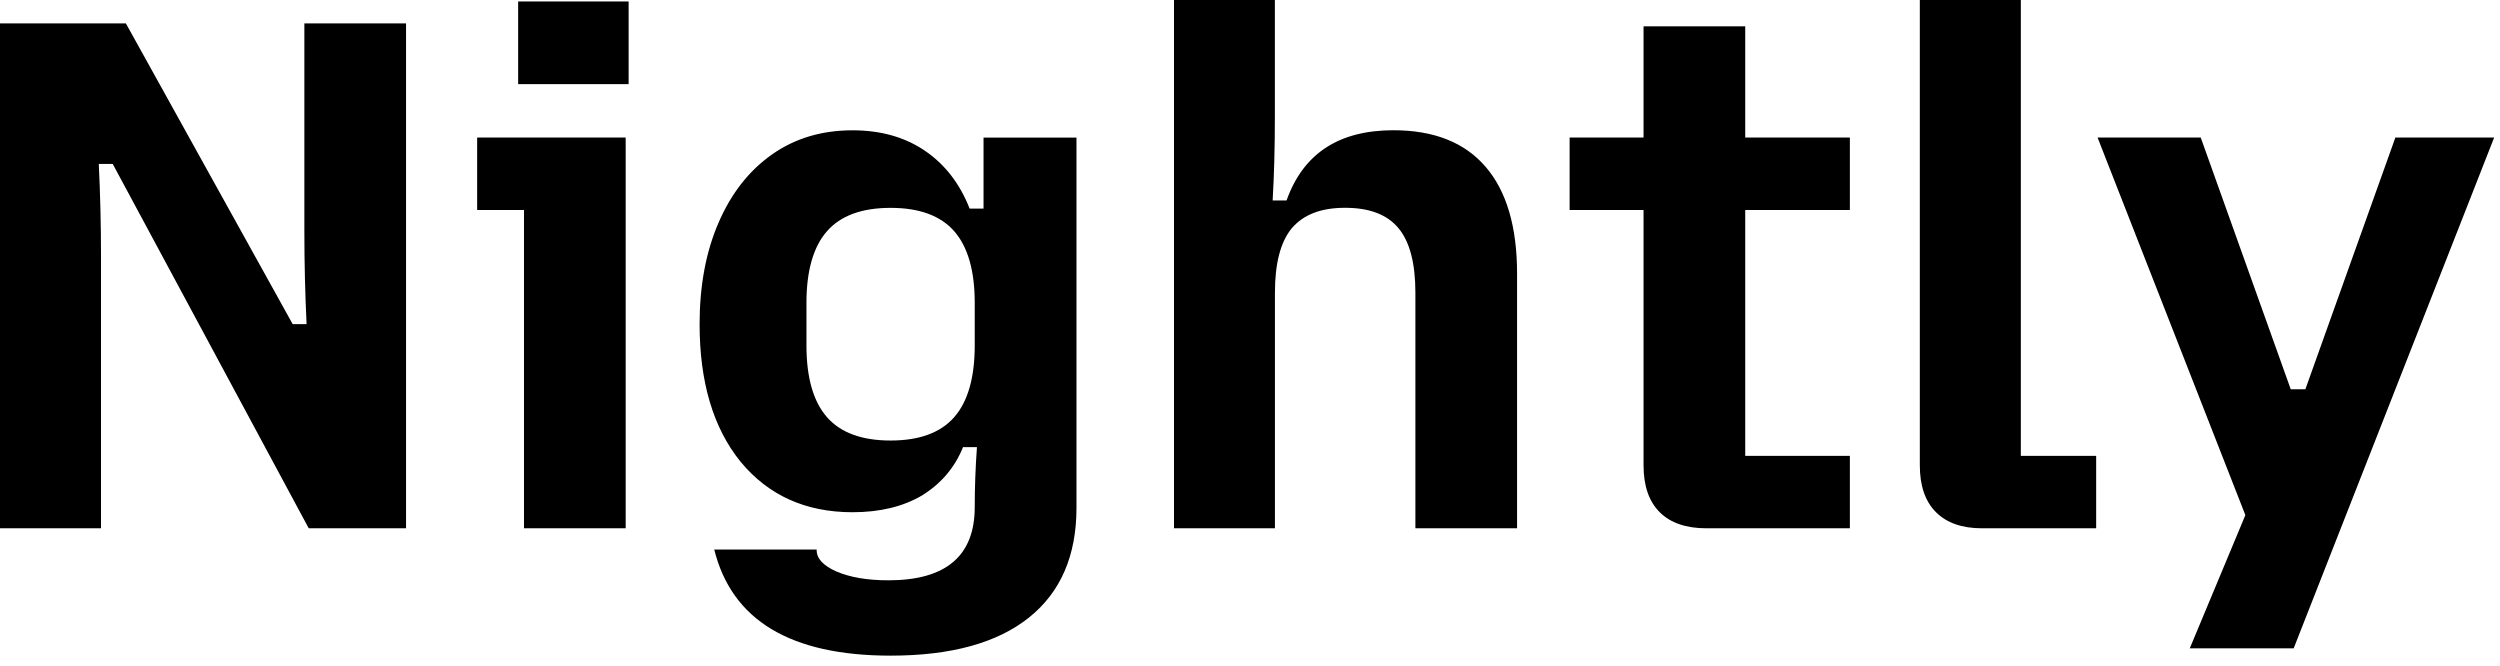
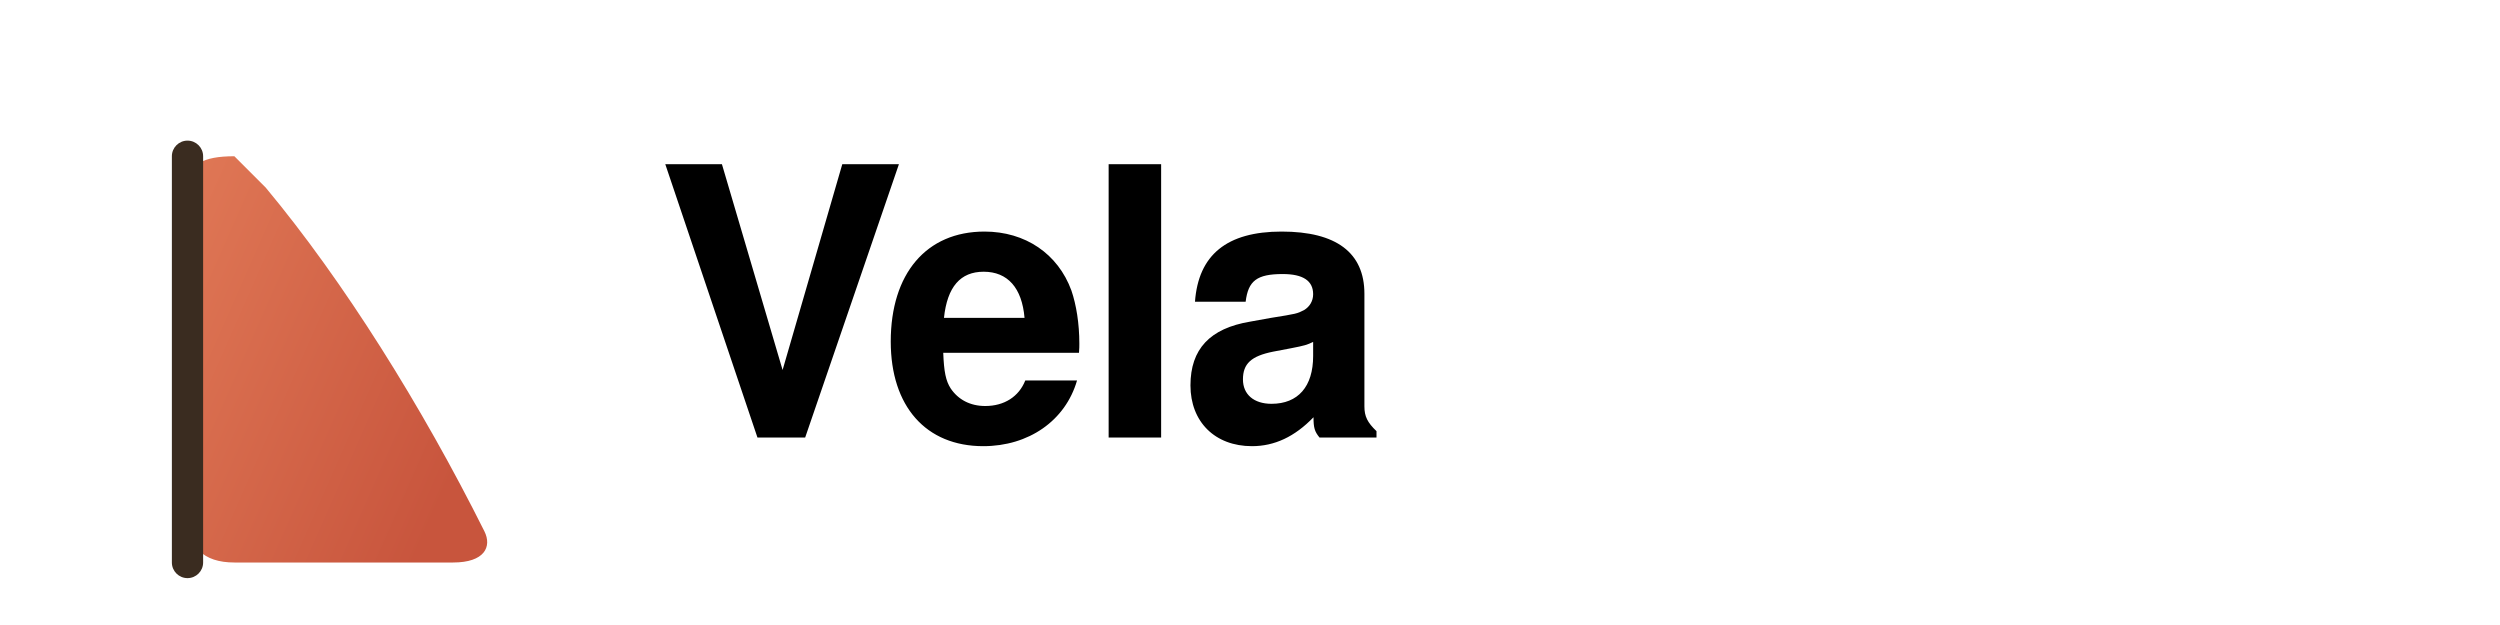
- <svg xmlns="http://www.w3.org/2000/svg" fill="context-fill #20123a" viewBox="0 0 372 99">
-   <path d="m334.11 76.65-21.99-56.18h15.35l13.39 37.45h2.18l13.39-37.45h14.7l-29.83 76h-15.46zM294.93 78.61c-2.98 0-5.26-.8-6.86-2.4s-2.4-3.92-2.4-6.97V0h15.03v67.83h11.21v10.78h-16.99ZM253.93 78.61c-3.05 0-5.37-.8-6.97-2.4s-2.4-3.92-2.4-6.97V31.25h-11V20.47h11V3.92h15.13v16.55h15.57v10.78h-15.57v36.58h15.57v10.78h-21.34ZM174.68 0h15.02v17.31c0 4.57-.11 8.75-.33 12.52h2.07c2.47-6.97 7.77-10.45 15.9-10.45 6.02 0 10.6 1.81 13.72 5.44s4.68 8.93 4.68 15.9v37.89h-15.13V43.55c0-4.36-.83-7.55-2.5-9.58s-4.32-3.05-7.95-3.05-6.21 1.02-7.95 3.05c-1.67 2.03-2.5 5.23-2.5 9.58v35.06h-15.02V0ZM132.52 97.56c-14.88 0-23.63-5.26-26.24-15.79h15.24v.11c0 1.23.98 2.29 2.94 3.16 2.03.87 4.61 1.31 7.73 1.31 8.57 0 12.85-3.63 12.85-10.89 0-2.9.11-5.88.33-8.93h-2.07c-1.23 3.05-3.27 5.44-6.1 7.19-2.83 1.67-6.28 2.5-10.34 2.5-6.97 0-12.52-2.5-16.66-7.51-4.06-5.01-6.1-11.83-6.1-20.47 0-5.73.94-10.78 2.83-15.13 1.89-4.36 4.54-7.73 7.95-10.13s7.4-3.59 11.98-3.59c4.21 0 7.8 1.02 10.78 3.05s5.19 4.9 6.64 8.6h2.07V20.48h13.83v55.09c0 7.11-2.36 12.56-7.08 16.33s-11.58 5.66-20.58 5.66m0-32.01c4.28 0 7.44-1.16 9.47-3.48s3.05-5.88 3.05-10.67v-6.32c0-4.79-1.02-8.35-3.05-10.67s-5.19-3.48-9.47-3.48-7.44 1.16-9.47 3.48S120 40.29 120 45.08v6.32c0 4.79 1.02 8.35 3.05 10.67s5.19 3.48 9.47 3.48M77.97 31.25H71V20.47h22.1v58.14H77.97zM77.1.22h16.44v12.3H77.1zM0 3.48h18.73l24.82 44.75h2.07c-.22-4.57-.33-9.15-.33-13.72V3.48h15.13v75.13H45.94L16.77 24.39H14.7c.22 4.57.33 9.15.33 13.72v40.5H0z" />
+ <svg xmlns="http://www.w3.org/2000/svg" viewBox="0 0 320 80" role="img" aria-label="Vela">
+   <defs>
+     <linearGradient id="vw-sail" x1="0" y1="0" x2="1" y2="0.6">
+       <stop offset="0" stop-color="#E07856" />
+       <stop offset="1" stop-color="#C8553D" />
+     </linearGradient>
+   </defs>
+   <g transform="translate(8 12)">
+     <path d="M 22 8 C 22 8 22 8 26 12 C 36 24 46 40 54 56 C 55 58 54 60 50 60 L 22 60 C 18 60 16 58 16 54 L 16 12 C 16 9 18 8 22 8 Z" fill="url(#vw-sail)" />
+     <rect x="14" y="6" width="4" height="56" rx="2" fill="#3A2C20" />
+   </g>
+   <text x="84" y="56" font-family="'Segoe UI', 'Helvetica Neue', Helvetica, Arial, sans-serif" font-size="48" font-weight="600" letter-spacing="-1" fill="context-fill #1F1B16">Vela</text>
</svg>
